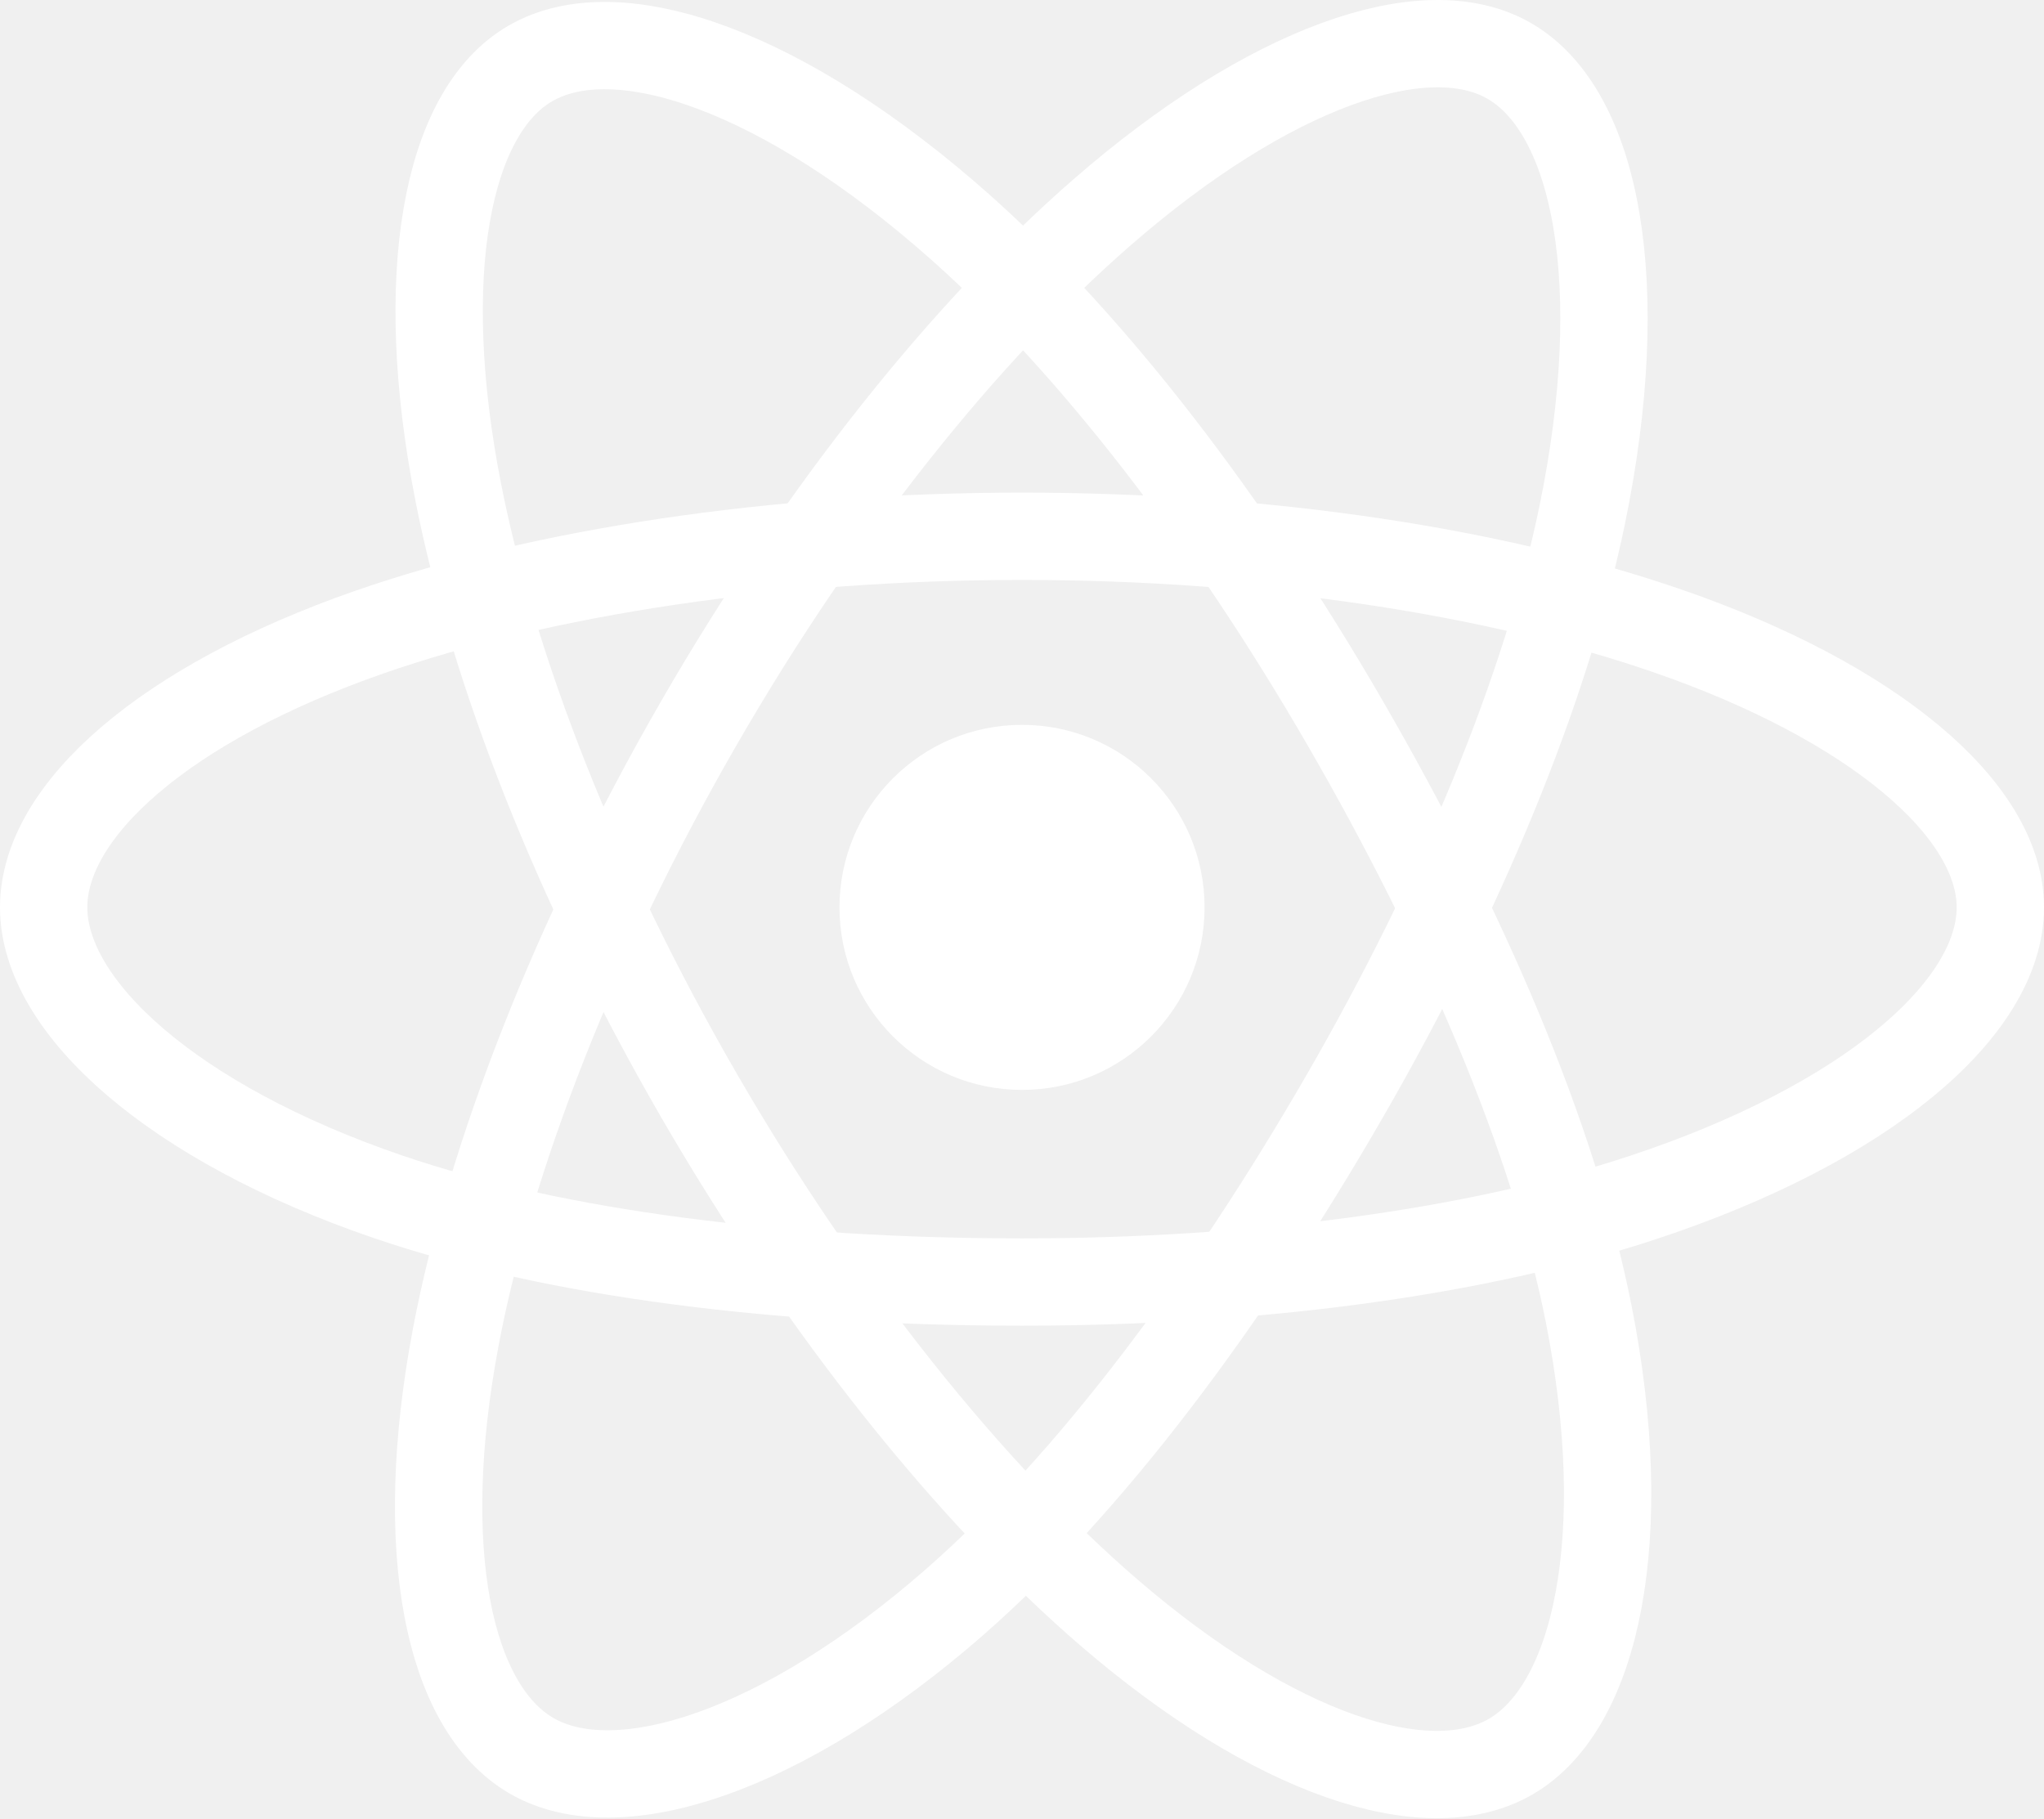
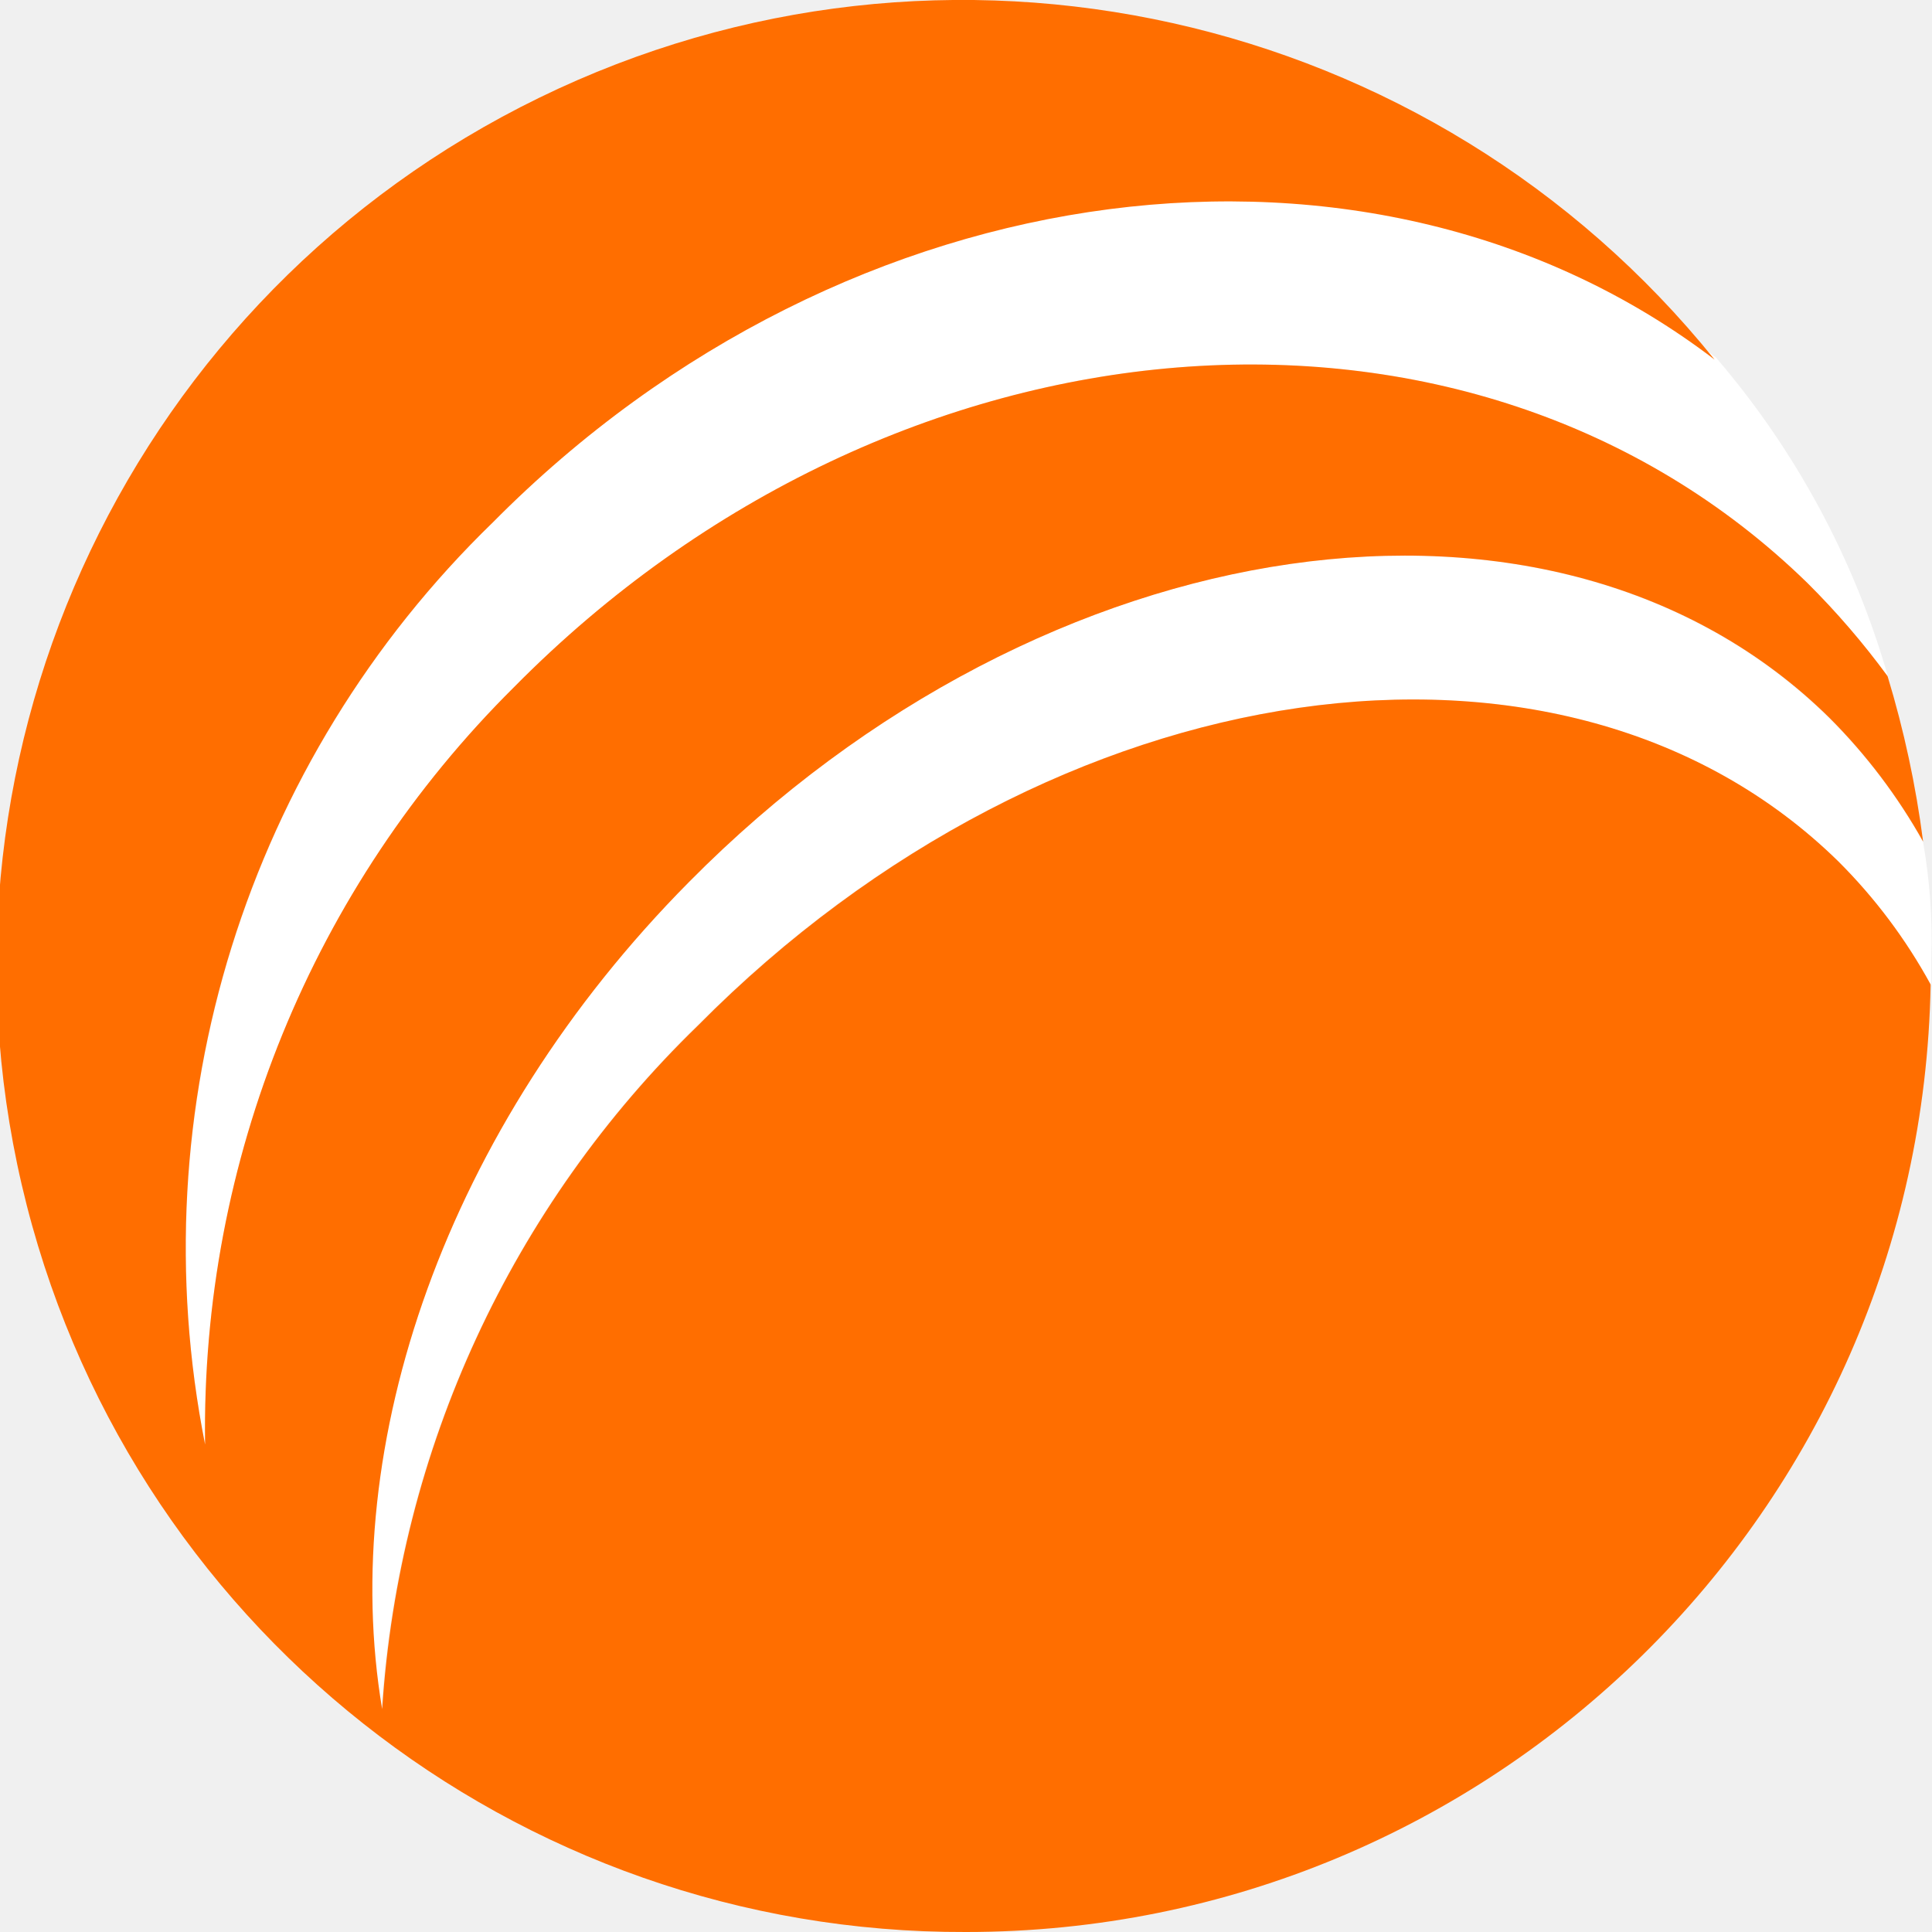
- <svg xmlns="http://www.w3.org/2000/svg" viewBox="0 0 3388.25 3014.2">
-   <circle cx="1694.17" cy="1504.25" r="302.6" fill="#fff" />
-   <path d="M1806.5,1191.9c406.2,0,783.6,58.3,1068.1,156.2,342.8,118,553.6,296.9,553.6,458.9,0,168.8-223.4,358.9-591.5,480.8-278.3,92.2-644.6,140.4-1030.2,140.4-395.4,0-769.7-45.2-1051.2-141.4C399.2,2165.1,184.7,1972.6,184.7,1807c0-160.7,201.3-338.2,539.3-456,285.6-99.5,672.3-159.1,1082.5-159.1Z" transform="translate(-112.33 -302.85)" fill="none" stroke="#fff" stroke-miterlimit="10" stroke-width="144.75" />
-   <path d="M1271,1501.3c202.9-351.9,442-649.7,669-847.2,273.5-238,533.8-331.2,674.1-250.3,146.2,84.3,199.3,372.8,121,752.7-59.2,287.2-200.4,628.5-393.1,962.6-197.5,342.5-423.7,644.2-647.6,840-283.3,247.7-557.3,337.3-700.7,254.6-139.2-80.3-192.4-343.3-125.7-695,56.4-297.4,198-662.1,403-1017.4Z" transform="translate(-112.33 -302.85)" fill="none" stroke="#fff" stroke-miterlimit="10" stroke-width="144.75" />
-   <path d="M1271.5,2119.8C1068,1768.2,929.4,1412.4,871.6,1117.1c-69.6-355.8-20.4-627.9,119.8-709,146.1-84.6,422.5,13.5,712.5,271,219.3,194.7,444.4,487.5,637.6,821.3,198.1,342.2,346.6,688.8,404.3,980.5,73.1,369.2,13.9,651.3-129.4,734.2-139.1,80.5-393.5-4.7-664.9-238.2-229.2-197.3-474.5-502.1-680-857.1Z" transform="translate(-112.33 -302.85)" fill="none" stroke="#fff" stroke-miterlimit="10" stroke-width="144.75" />
+ <svg xmlns="http://www.w3.org/2000/svg" id="Layer_1" data-name="Layer 1" viewBox="0 0 28.26 28.26">
+   <defs>
+     <style>.cls-1{fill:#fff;}.cls-2{fill:#ff6e00;}</style>
+   </defs>
+   <path class="cls-1" d="M28.13,12.32a8.09,8.09,0,0,0-1.38-1.82c-4-3.94-11.48-2.86-16.68,2.4C6.51,16.5,4.93,21.14,5.58,25A15.36,15.36,0,0,1,10.2,15c5.21-5.26,12.68-6.33,16.69-2.4a8.23,8.23,0,0,1,1.36,1.82c0-.09,0-.31,0-.4A8.28,8.28,0,0,0,28.13,12.32ZM7.52,10.05c5.57-5.64,14-6.32,18.92-1.52a11.8,11.8,0,0,1,1.18,1.38A12.42,12.42,0,0,0,25.1,5.23c-5-3.78-12.7-2.84-17.89,2.41A14.81,14.81,0,0,0,3,21.13,15.3,15.3,0,0,1,7.52,10.05Z" />
+   <path class="cls-2" d="M14.13,28.26a14.13,14.13,0,1,1,10.95-23C20.1,1.46,12.4,2.4,7.21,7.64A14.78,14.78,0,0,0,3,21.13,15.29,15.29,0,0,1,7.52,10.05c5.57-5.64,14-6.32,18.92-1.52a11.52,11.52,0,0,1,1.17,1.36,14.87,14.87,0,0,1,.52,2.42,8.3,8.3,0,0,0-1.37-1.81c-4-3.94-11.48-2.86-16.68,2.4C6.51,16.5,4.94,21.14,5.59,25a15.31,15.31,0,0,1,4.62-10c5.21-5.26,12.67-6.33,16.68-2.4a7.85,7.85,0,0,1,1.35,1.8A14.11,14.11,0,0,1,14.13,28.26Z" />
</svg>
